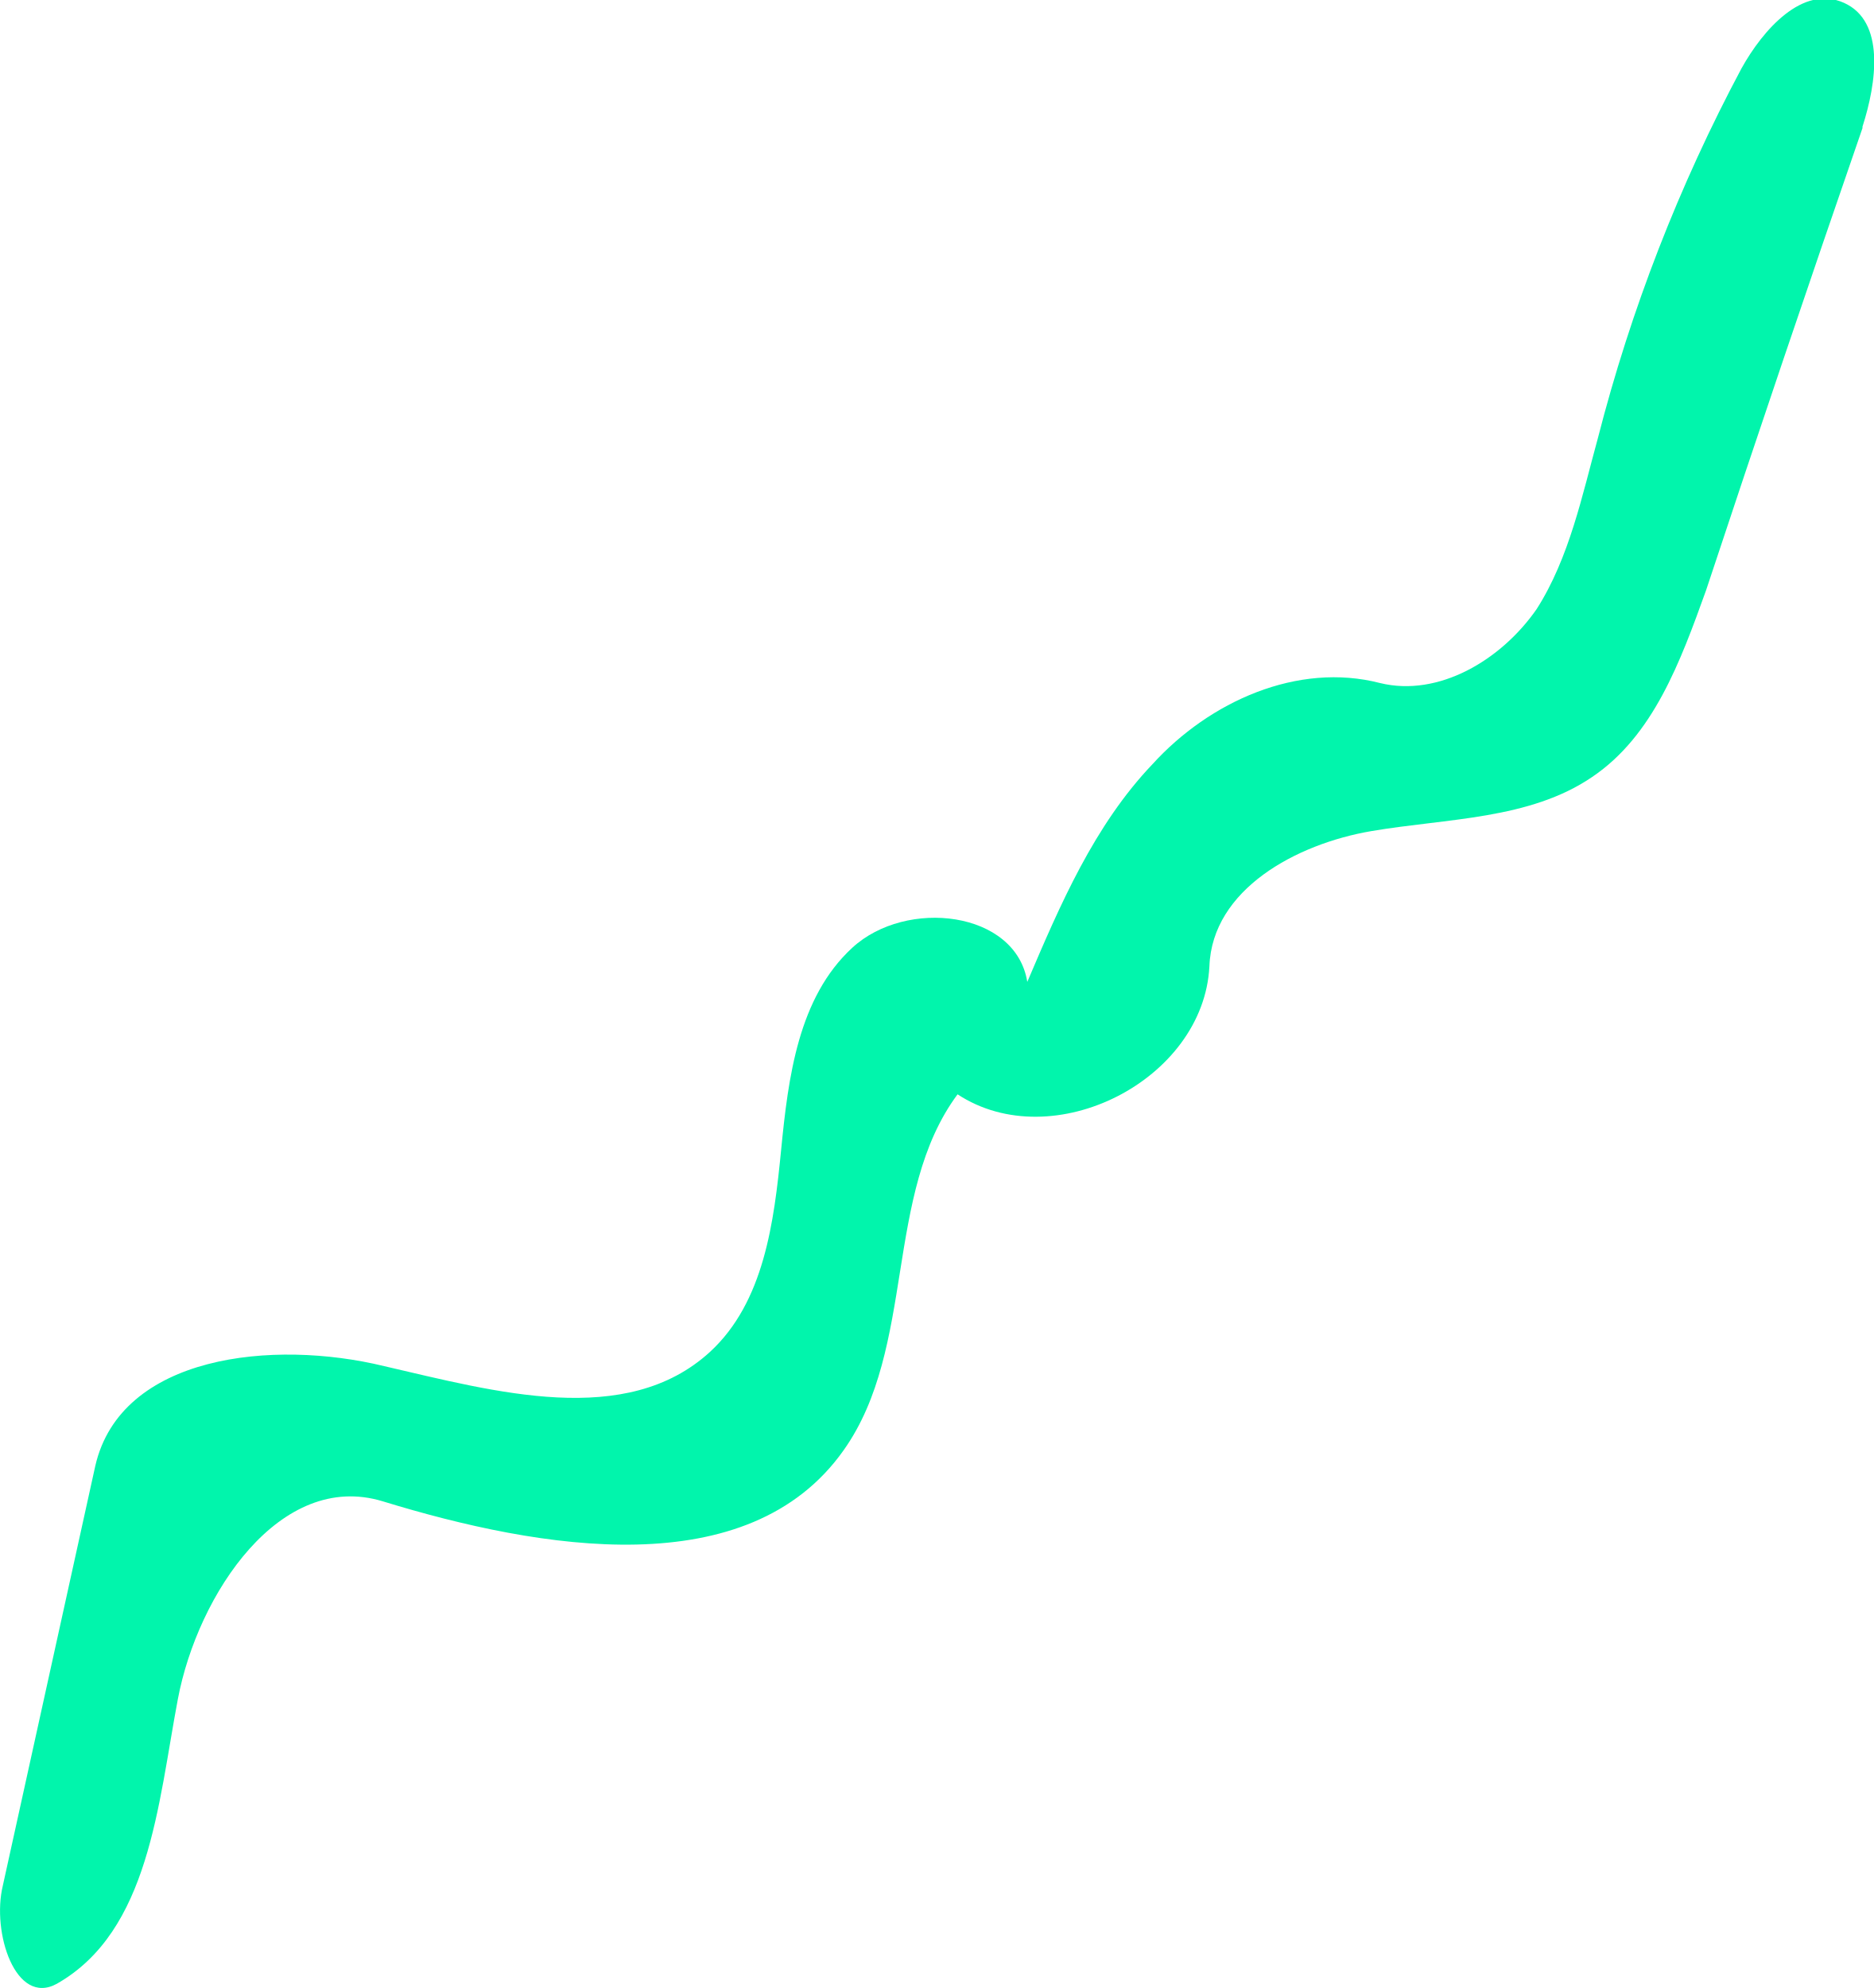
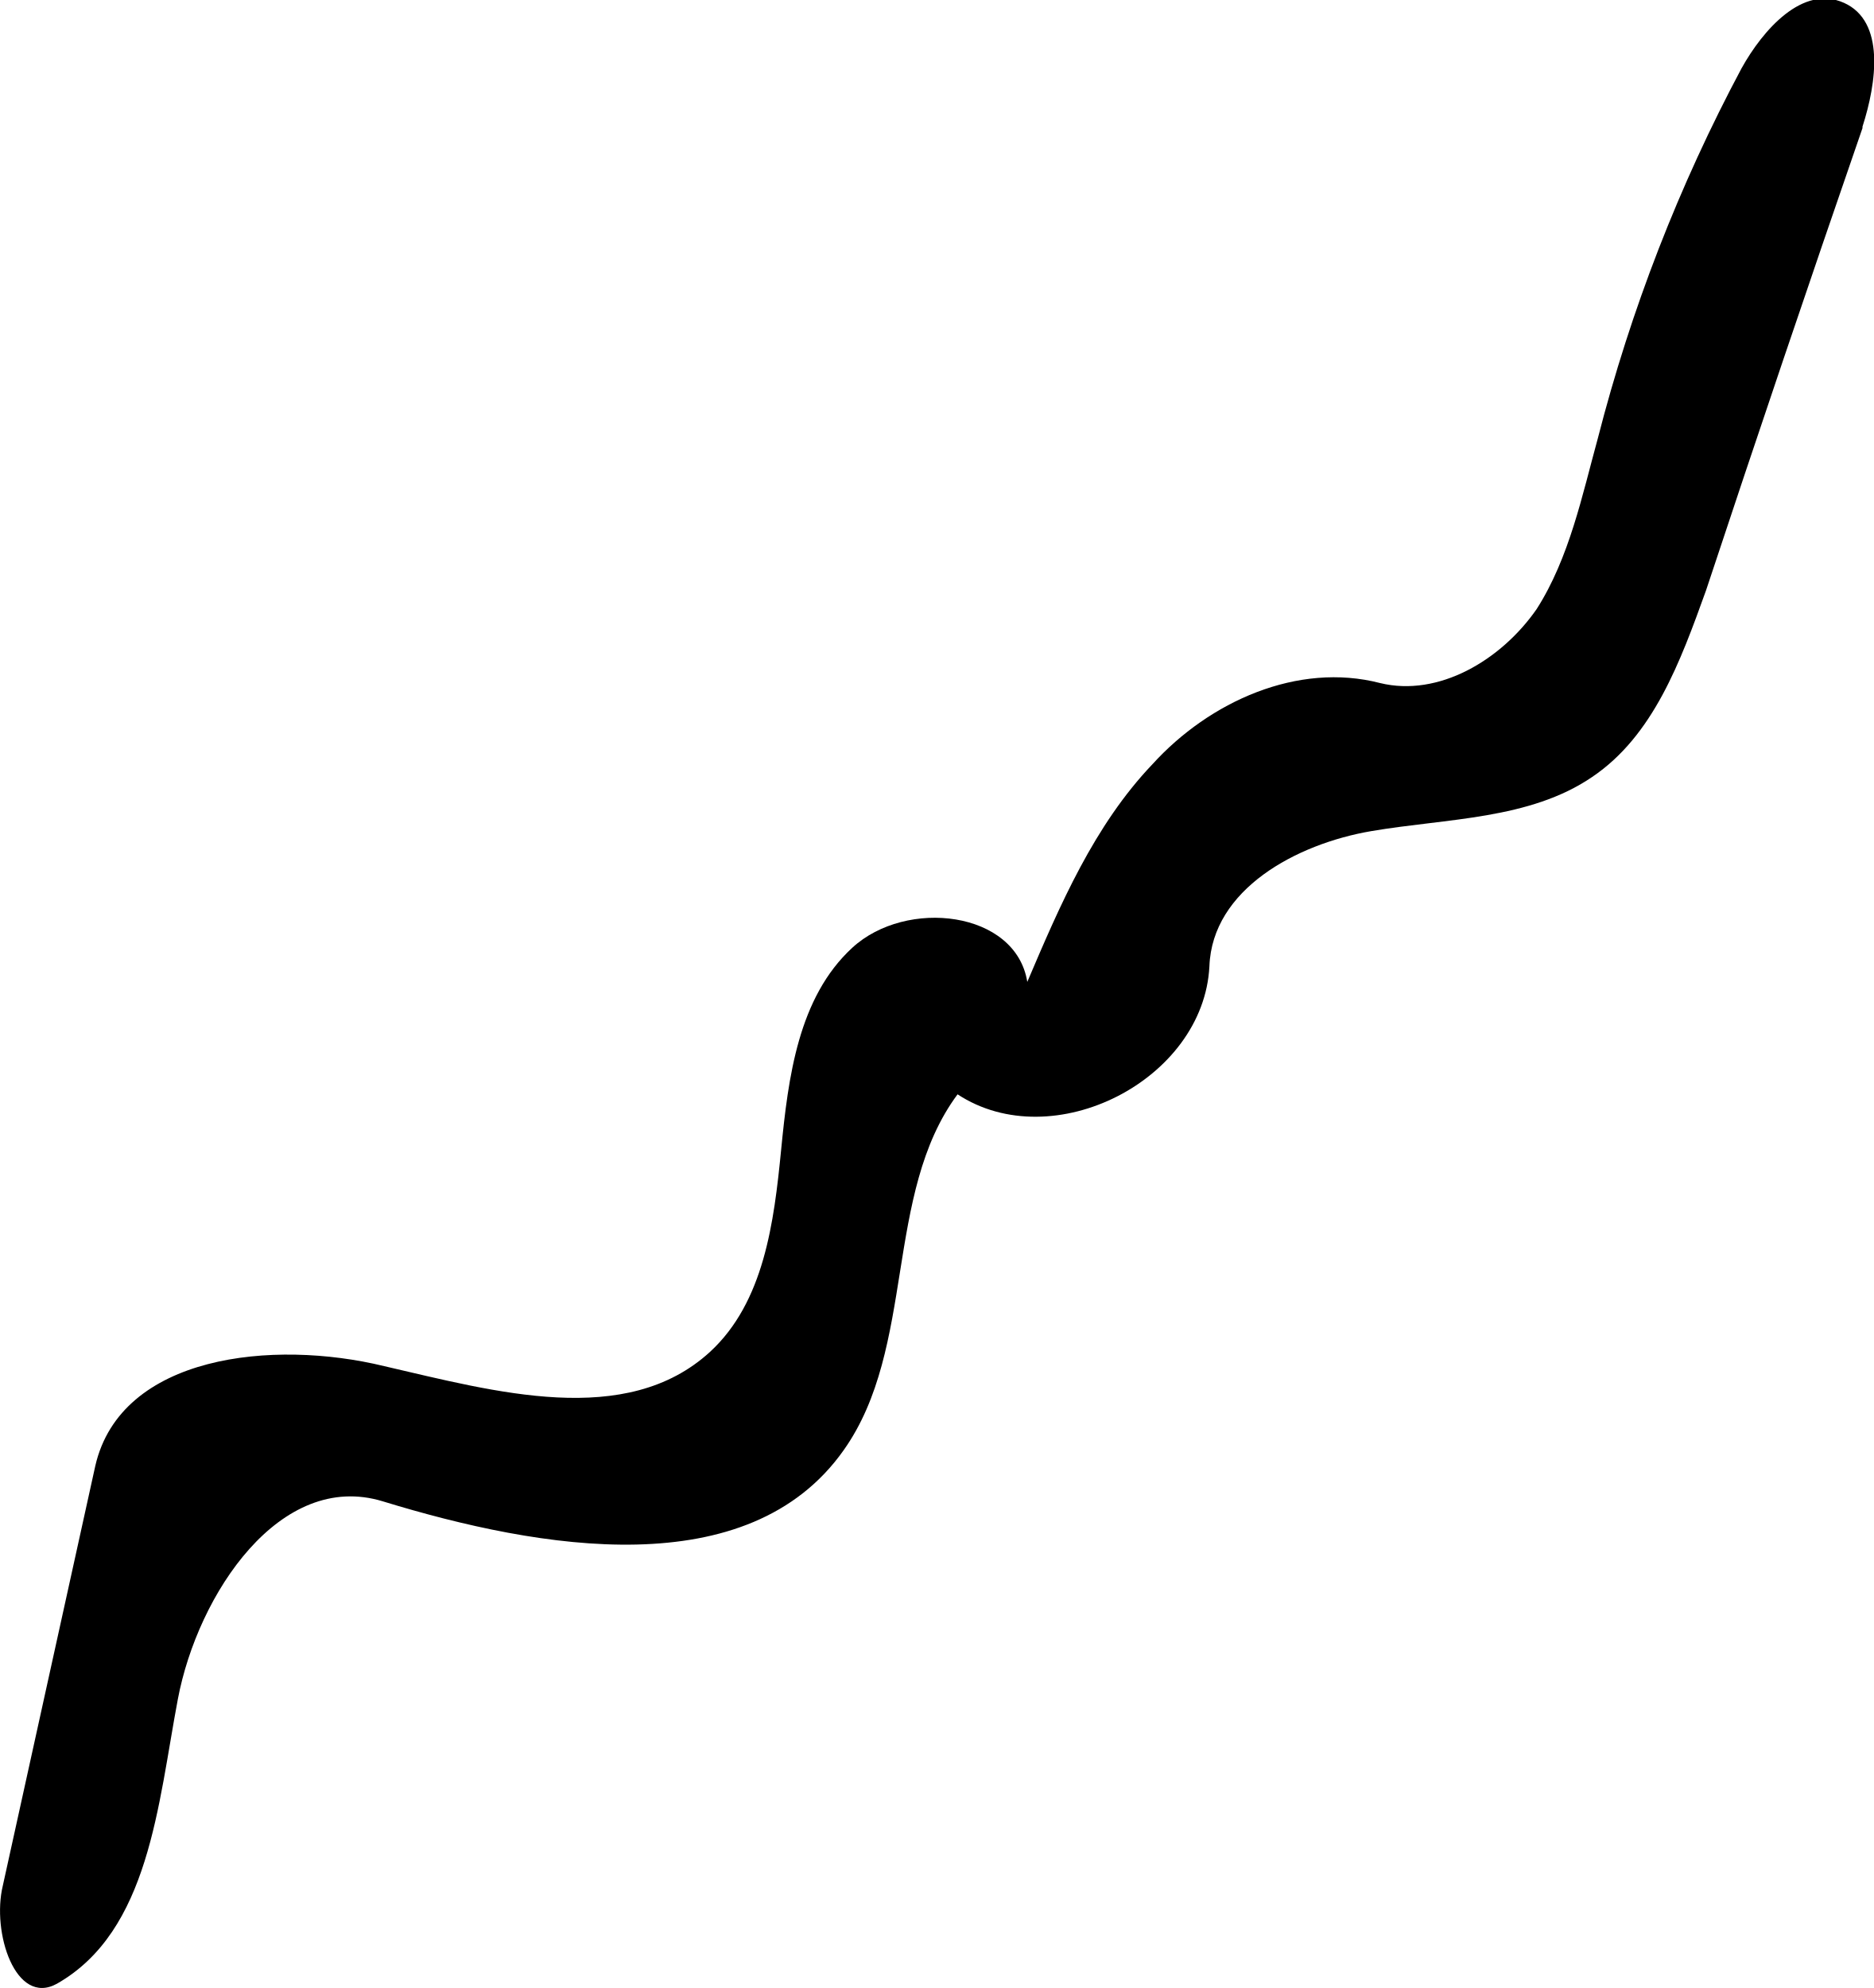
<svg xmlns="http://www.w3.org/2000/svg" width="131.7" height="139.7" data-name="Layer 1" viewBox="0 0 131.7 139.7">
-   <path d="M130.9 9q-5.6 16.2-11 32.5c-1.8 5-3.7 10.2-8 13.1-4.4 3-10.2 2.9-15.5 3.8-5.3.9-11.2 4.1-11.4 9.5-.4 8-11 13.4-17.7 9-5.2 7-2.9 17.8-8 25-6.7 9.5-21.3 7-32.4 3.6-7.2-2.2-13 6.5-14.4 13.9-1.4 7.4-2 16.3-8.5 20-2.9 1.6-4.6-3.6-3.8-6.9L6.7 103c1.8-7.8 12.5-8.9 20.3-7 7.8 1.8 17 4.4 22.9-1 3.8-3.5 4.5-9.1 5-14.2s1.2-10.7 5-14.2S71.4 64 72.2 69c2.3-5.4 4.7-11 8.8-15.3 4-4.4 10.2-7.2 16-5.7 4.1 1 8.5-1.6 11-5.2 2.3-3.6 3.2-8 4.3-12a116.8 116.8 0 0 1 10.1-26c1.5-2.7 4.3-5.9 7.2-4.6 2.9 1.3 2.3 5.6 1.3 8.7z" style="fill:#01f5ac" />
+   <path d="M130.9 9q-5.6 16.2-11 32.5c-1.8 5-3.7 10.2-8 13.1-4.4 3-10.2 2.9-15.5 3.8-5.3.9-11.2 4.1-11.4 9.5-.4 8-11 13.4-17.7 9-5.2 7-2.9 17.8-8 25-6.7 9.5-21.3 7-32.4 3.6-7.2-2.2-13 6.5-14.4 13.9-1.4 7.4-2 16.3-8.5 20-2.9 1.6-4.6-3.6-3.8-6.9L6.7 103c1.8-7.8 12.5-8.9 20.3-7 7.8 1.8 17 4.4 22.9-1 3.8-3.5 4.5-9.1 5-14.2s1.2-10.7 5-14.2S71.4 64 72.2 69c2.3-5.4 4.7-11 8.8-15.3 4-4.4 10.2-7.2 16-5.7 4.1 1 8.5-1.6 11-5.2 2.3-3.6 3.2-8 4.3-12a116.8 116.8 0 0 1 10.1-26c1.5-2.7 4.3-5.9 7.2-4.6 2.9 1.3 2.3 5.6 1.3 8.7z" />
</svg>
